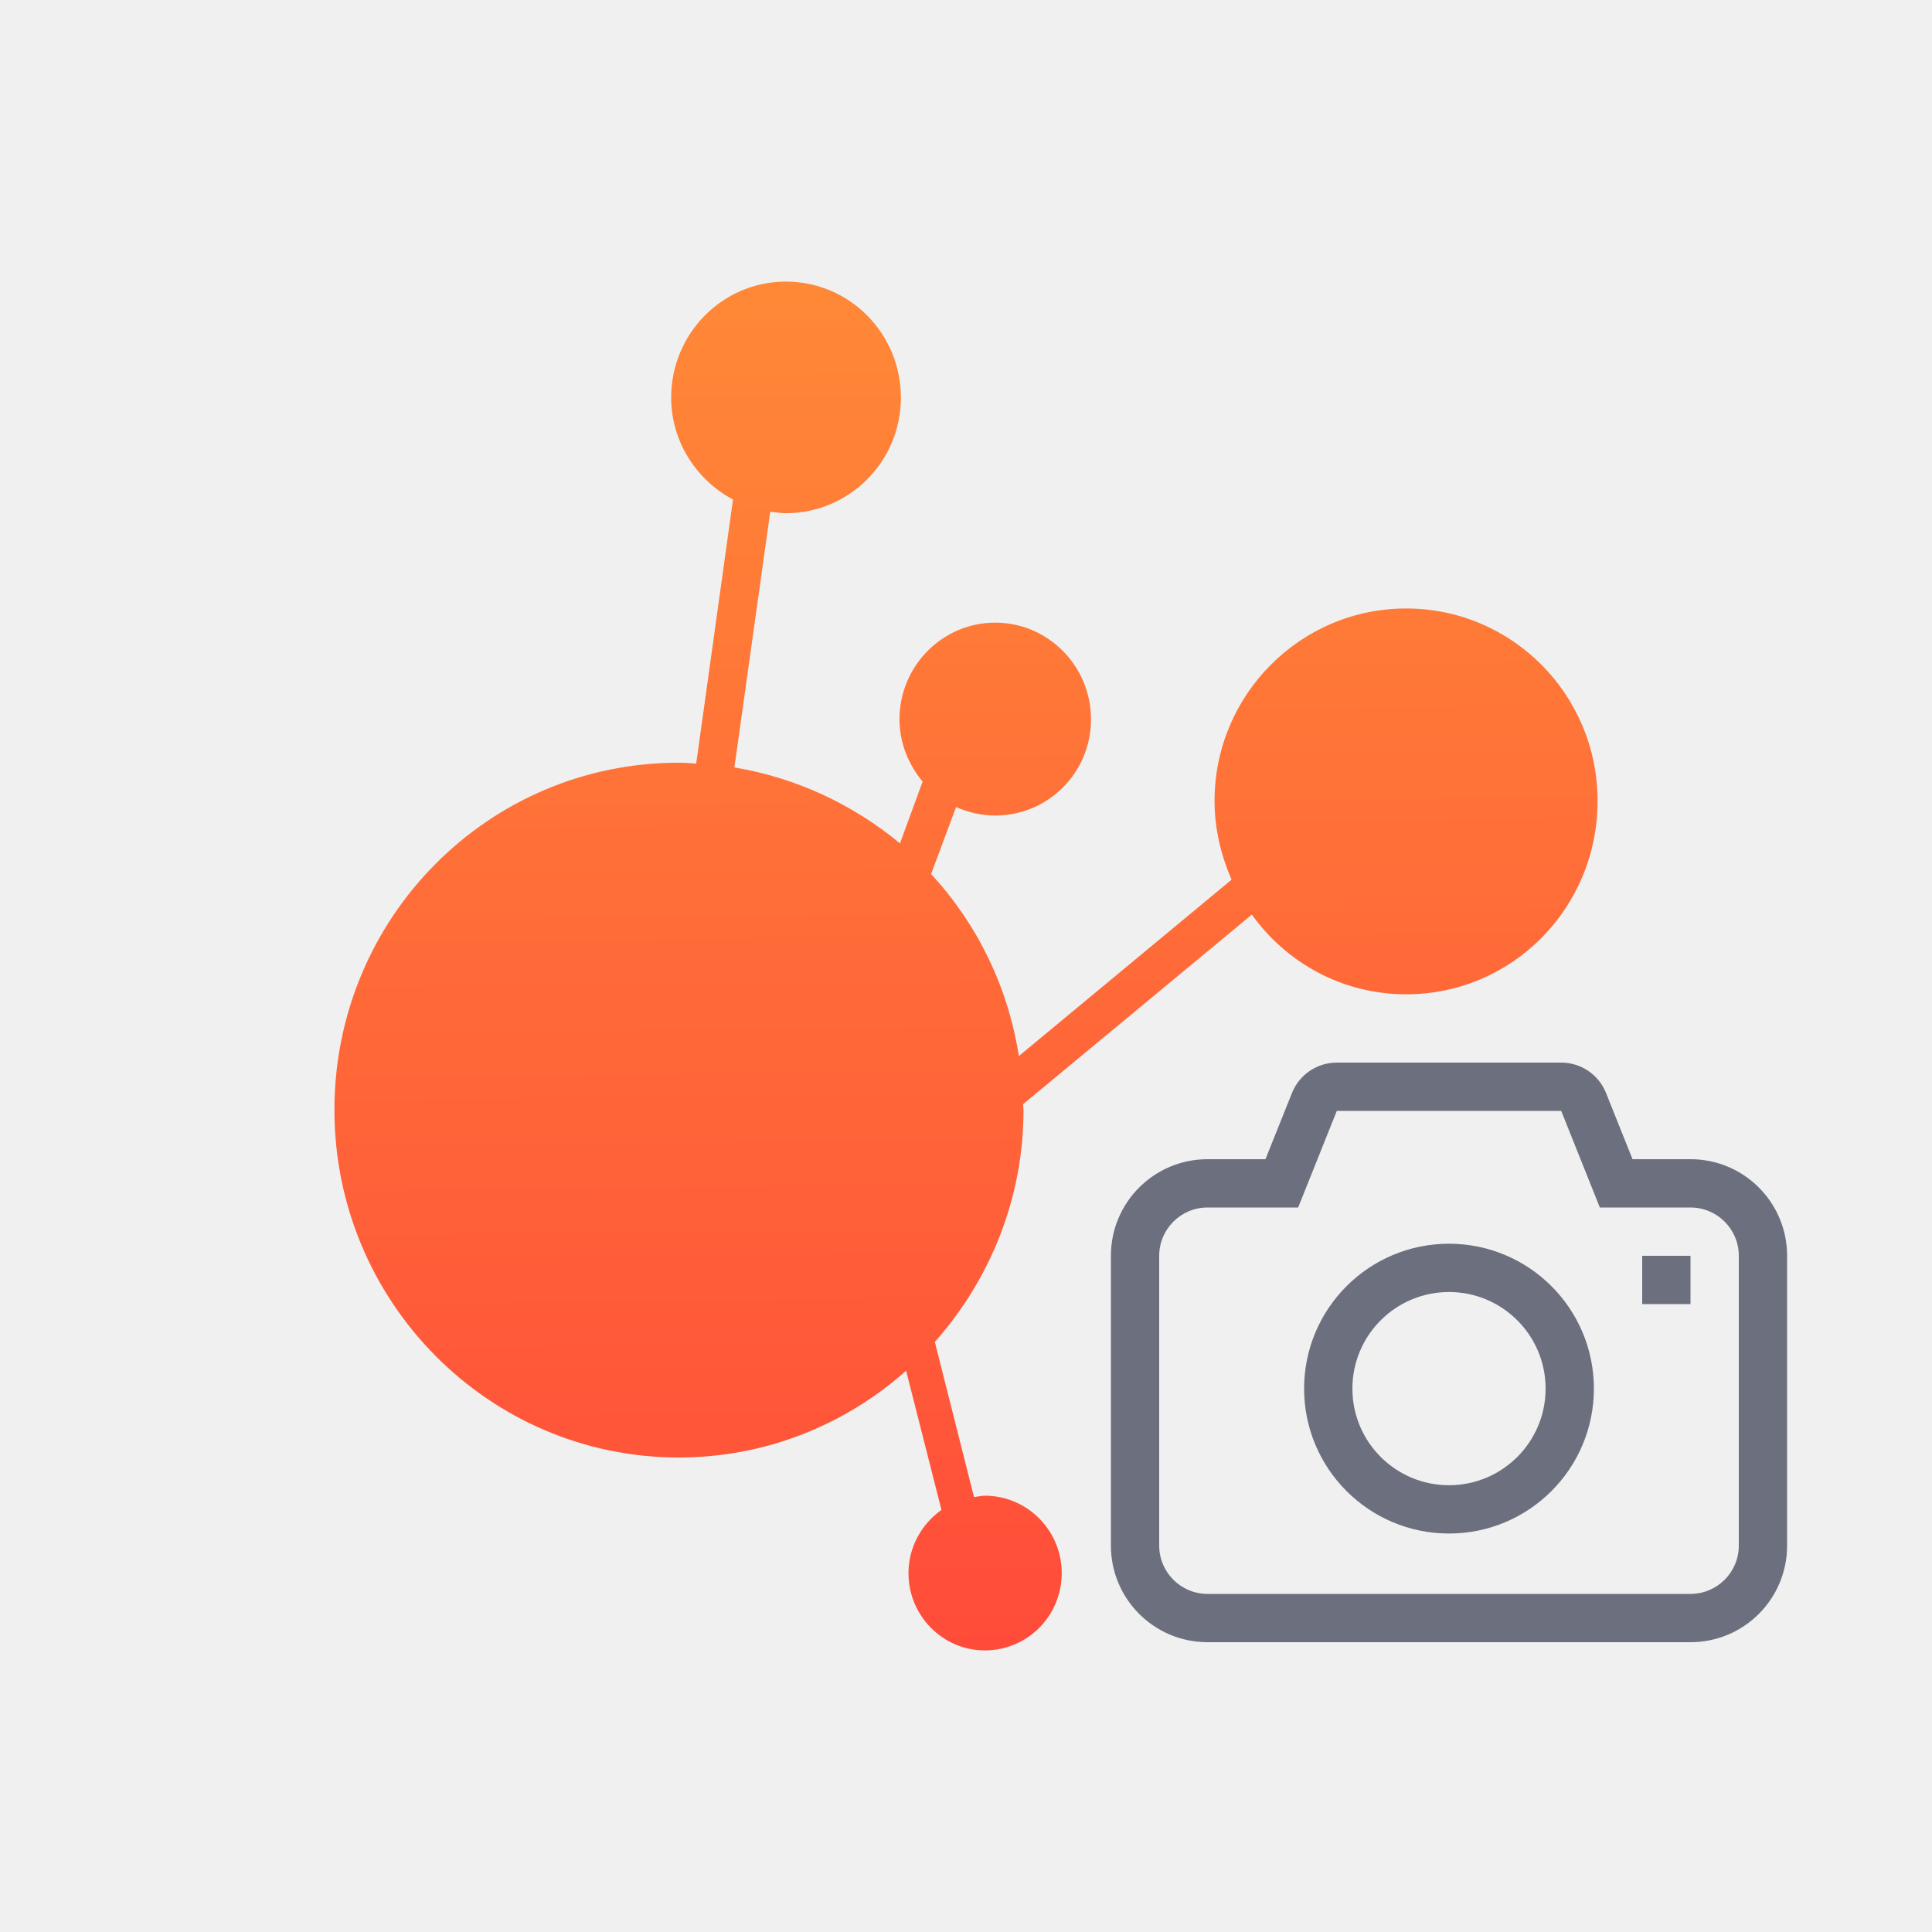
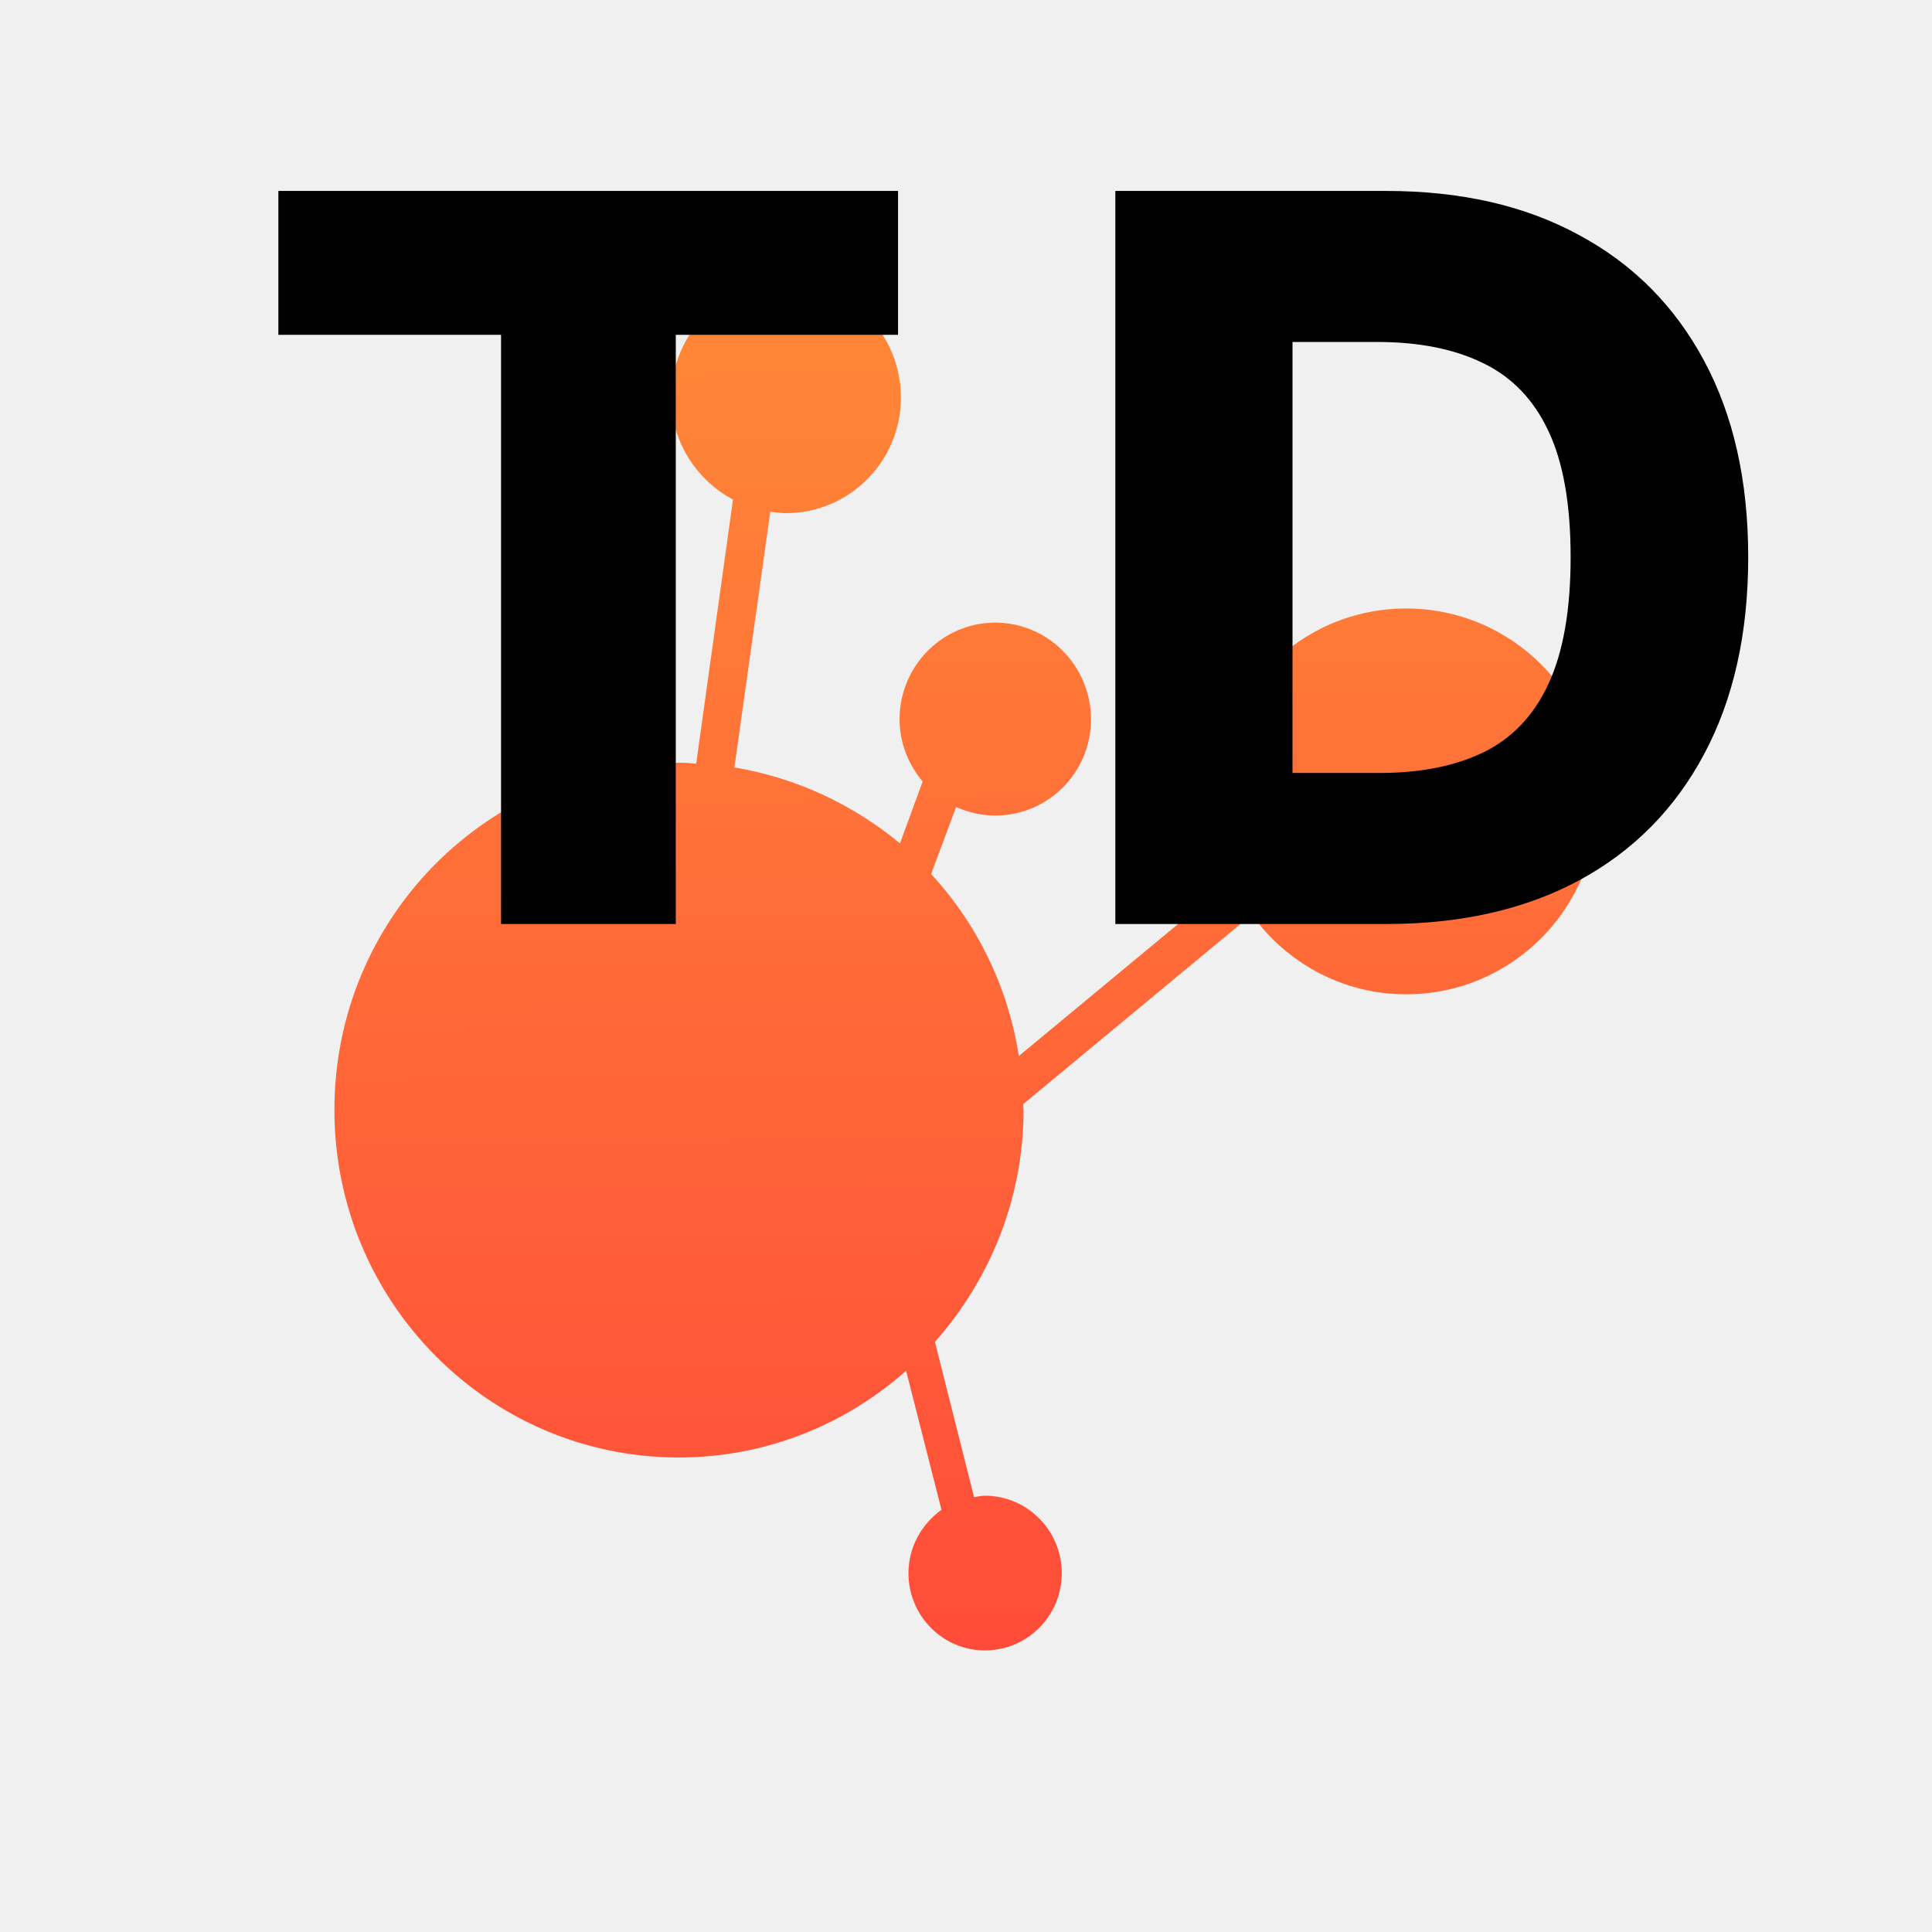
- <svg xmlns="http://www.w3.org/2000/svg" width="16" height="16" viewBox="0 0 40 40" fill="none">
-   <g clip-path="url(#clip0_8805_10347)">
-     <mask id="mask0_8805_10347" style="mask-type:luminance" maskUnits="userSpaceOnUse" x="5" y="5" width="30" height="30">
-       <path d="M5 5H35V35H5V5Z" fill="white" />
+ <svg xmlns="http://www.w3.org/2000/svg" width="16" height="16" viewBox="0 0 23 23" fill="none">
+   <g clip-path="url(#clip0_8808_10337)">
+     <mask id="mask0_8808_10337" style="mask-type:luminance" maskUnits="userSpaceOnUse" x="2" y="2" width="19" height="19">
+       <path d="M2.875 2.875H20.125V20.125H2.875V2.875Z" fill="white" />
    </mask>
-     <g mask="url(#mask0_8805_10347)">
-       <mask id="mask1_8805_10347" style="mask-type:luminance" maskUnits="userSpaceOnUse" x="-6" y="-6" width="52" height="52">
-         <path d="M45.068 20C45.068 33.848 33.838 45.068 20 45.068C6.162 45.068 -5.059 33.848 -5.059 20C-5.059 6.152 6.162 -5.068 20 -5.068C33.838 -5.068 45.068 6.152 45.068 20Z" fill="white" />
+     <g mask="url(#mask0_8808_10337)">
+       <mask id="mask1_8808_10337" style="mask-type:luminance" maskUnits="userSpaceOnUse" x="-3" y="-3" width="29" height="29">
+         <path d="M25.914 11.5C25.914 19.462 19.457 25.914 11.5 25.914C3.543 25.914 -2.909 19.462 -2.909 11.5C-2.909 3.538 3.543 -2.914 11.5 -2.914C19.457 -2.914 25.914 3.538 25.914 11.5Z" fill="white" />
      </mask>
-       <g mask="url(#mask1_8805_10347)">
-         <path d="M16.27 5.83C14.961 5.83 13.896 6.904 13.896 8.232C13.896 9.15 14.424 9.941 15.176 10.342L14.414 15.81C14.297 15.801 14.18 15.791 14.053 15.791C10.107 15.791 6.924 19.004 6.924 22.979C6.924 26.953 10.117 30.176 14.053 30.176C15.859 30.176 17.51 29.492 18.76 28.379L19.492 31.26C19.082 31.553 18.809 32.031 18.809 32.568C18.809 33.457 19.521 34.17 20.391 34.17C21.27 34.17 21.982 33.457 21.982 32.568C21.982 31.689 21.27 30.967 20.391 30.967C20.322 30.967 20.244 30.986 20.166 30.996L19.355 27.783C20.488 26.504 21.191 24.824 21.191 22.979C21.191 22.939 21.182 22.9 21.182 22.861L25.918 18.936C26.631 19.932 27.793 20.586 29.111 20.586C31.309 20.586 33.076 18.799 33.076 16.582C33.076 14.385 31.309 12.598 29.111 12.598C26.924 12.598 25.146 14.385 25.146 16.582C25.146 17.168 25.283 17.715 25.498 18.213L21.094 21.865C20.869 20.42 20.225 19.121 19.277 18.096L19.795 16.709C20.039 16.816 20.312 16.885 20.605 16.885C21.699 16.885 22.588 15.996 22.588 14.893C22.588 13.789 21.699 12.891 20.605 12.891C19.512 12.891 18.623 13.789 18.623 14.893C18.623 15.381 18.809 15.83 19.102 16.182L18.633 17.461C17.666 16.66 16.494 16.104 15.205 15.889L15.947 10.596C16.055 10.605 16.162 10.625 16.27 10.625C17.588 10.625 18.652 9.551 18.652 8.232C18.652 6.904 17.588 5.83 16.27 5.83Z" fill="url(#paint0_linear_8805_10347)" />
+       <g mask="url(#mask1_8808_10337)">
+         <path d="M9.355 3.352C8.603 3.352 7.991 3.97 7.991 4.734C7.991 5.261 8.294 5.716 8.726 5.947L8.288 9.091C8.221 9.085 8.154 9.08 8.081 9.08C5.812 9.08 3.981 10.927 3.981 13.213C3.981 15.498 5.818 17.351 8.081 17.351C9.119 17.351 10.068 16.958 10.787 16.318L11.208 17.974C10.972 18.143 10.815 18.418 10.815 18.727C10.815 19.238 11.225 19.648 11.725 19.648C12.23 19.648 12.64 19.238 12.64 18.727C12.64 18.221 12.23 17.806 11.725 17.806C11.685 17.806 11.641 17.817 11.596 17.823L11.13 15.975C11.781 15.24 12.185 14.274 12.185 13.213C12.185 13.19 12.18 13.168 12.18 13.145L14.903 10.888C15.313 11.461 15.981 11.837 16.739 11.837C18.003 11.837 19.019 10.809 19.019 9.535C19.019 8.271 18.003 7.244 16.739 7.244C15.481 7.244 14.46 8.271 14.46 9.535C14.46 9.872 14.538 10.186 14.662 10.472L12.129 12.572C12 11.742 11.629 10.995 11.085 10.405L11.382 9.608C11.523 9.669 11.68 9.709 11.848 9.709C12.477 9.709 12.988 9.198 12.988 8.563C12.988 7.929 12.477 7.412 11.848 7.412C11.22 7.412 10.709 7.929 10.709 8.563C10.709 8.844 10.815 9.102 10.984 9.304L10.714 10.04C10.158 9.58 9.484 9.26 8.743 9.136L9.17 6.093C9.232 6.098 9.293 6.109 9.355 6.109C10.113 6.109 10.725 5.492 10.725 4.734C10.725 3.97 10.113 3.352 9.355 3.352Z" fill="url(#paint0_linear_8808_10337)" />
      </g>
    </g>
-     <path fill-rule="evenodd" clip-rule="evenodd" d="M33.123 25L32.323 23L27.677 23L26.877 25H25C24.448 25 24 25.448 24 26V32C24 32.552 24.448 33 25 33H35C35.552 33 36 32.552 36 32V26C36 25.448 35.552 25 35 25H33.123ZM26.2 24H25C23.895 24 23 24.895 23 26V32C23 33.105 23.895 34 25 34H35C36.105 34 37 33.105 37 32V26C37 24.895 36.105 24 35 24H33.8L33.251 22.629C33.1 22.249 32.732 22 32.323 22H27.677C27.268 22 26.9 22.249 26.749 22.629L26.2 24Z" fill="#6C707E" />
-     <circle cx="30" cy="28.75" r="2.5" stroke="#6C707E" />
-     <rect x="34" y="26" width="1" height="1" fill="#6C707E" />
+     <path d="M3.314 3.986V2.273H10.691V3.986H8.045V11H5.965V3.986H3.314Z" fill="black" />
+     <path d="M16.504 11H13.278V2.273H16.499C17.389 2.273 18.154 2.447 18.796 2.797C19.441 3.143 19.938 3.643 20.288 4.297C20.637 4.947 20.812 5.726 20.812 6.632C20.812 7.541 20.637 8.322 20.288 8.976C19.941 9.629 19.445 10.131 18.8 10.48C18.155 10.827 17.39 11 16.504 11ZM15.387 9.202H16.423C16.911 9.202 17.325 9.119 17.663 8.955C18.004 8.787 18.261 8.516 18.434 8.141C18.61 7.763 18.698 7.26 18.698 6.632C18.698 6.004 18.61 5.504 18.434 5.132C18.258 4.757 17.998 4.487 17.654 4.322C17.313 4.155 16.893 4.071 16.393 4.071H15.387V9.202Z" fill="black" />
  </g>
  <defs>
-     <linearGradient id="paint0_linear_8805_10347" x1="19.385" y1="38.333" x2="19.058" y2="0.465" gradientUnits="userSpaceOnUse">
+     <linearGradient id="paint0_linear_8808_10337" x1="11.147" y1="22.041" x2="10.958" y2="0.267" gradientUnits="userSpaceOnUse">
      <stop stop-color="#FF433A" />
      <stop offset="1" stop-color="#FF9436" />
    </linearGradient>
-     <clipPath id="clip0_8805_10347">
-       <rect width="40" height="40" fill="white" />
+     <clipPath id="clip0_8808_10337">
+       <rect width="23" height="23" fill="white" />
    </clipPath>
  </defs>
</svg>
